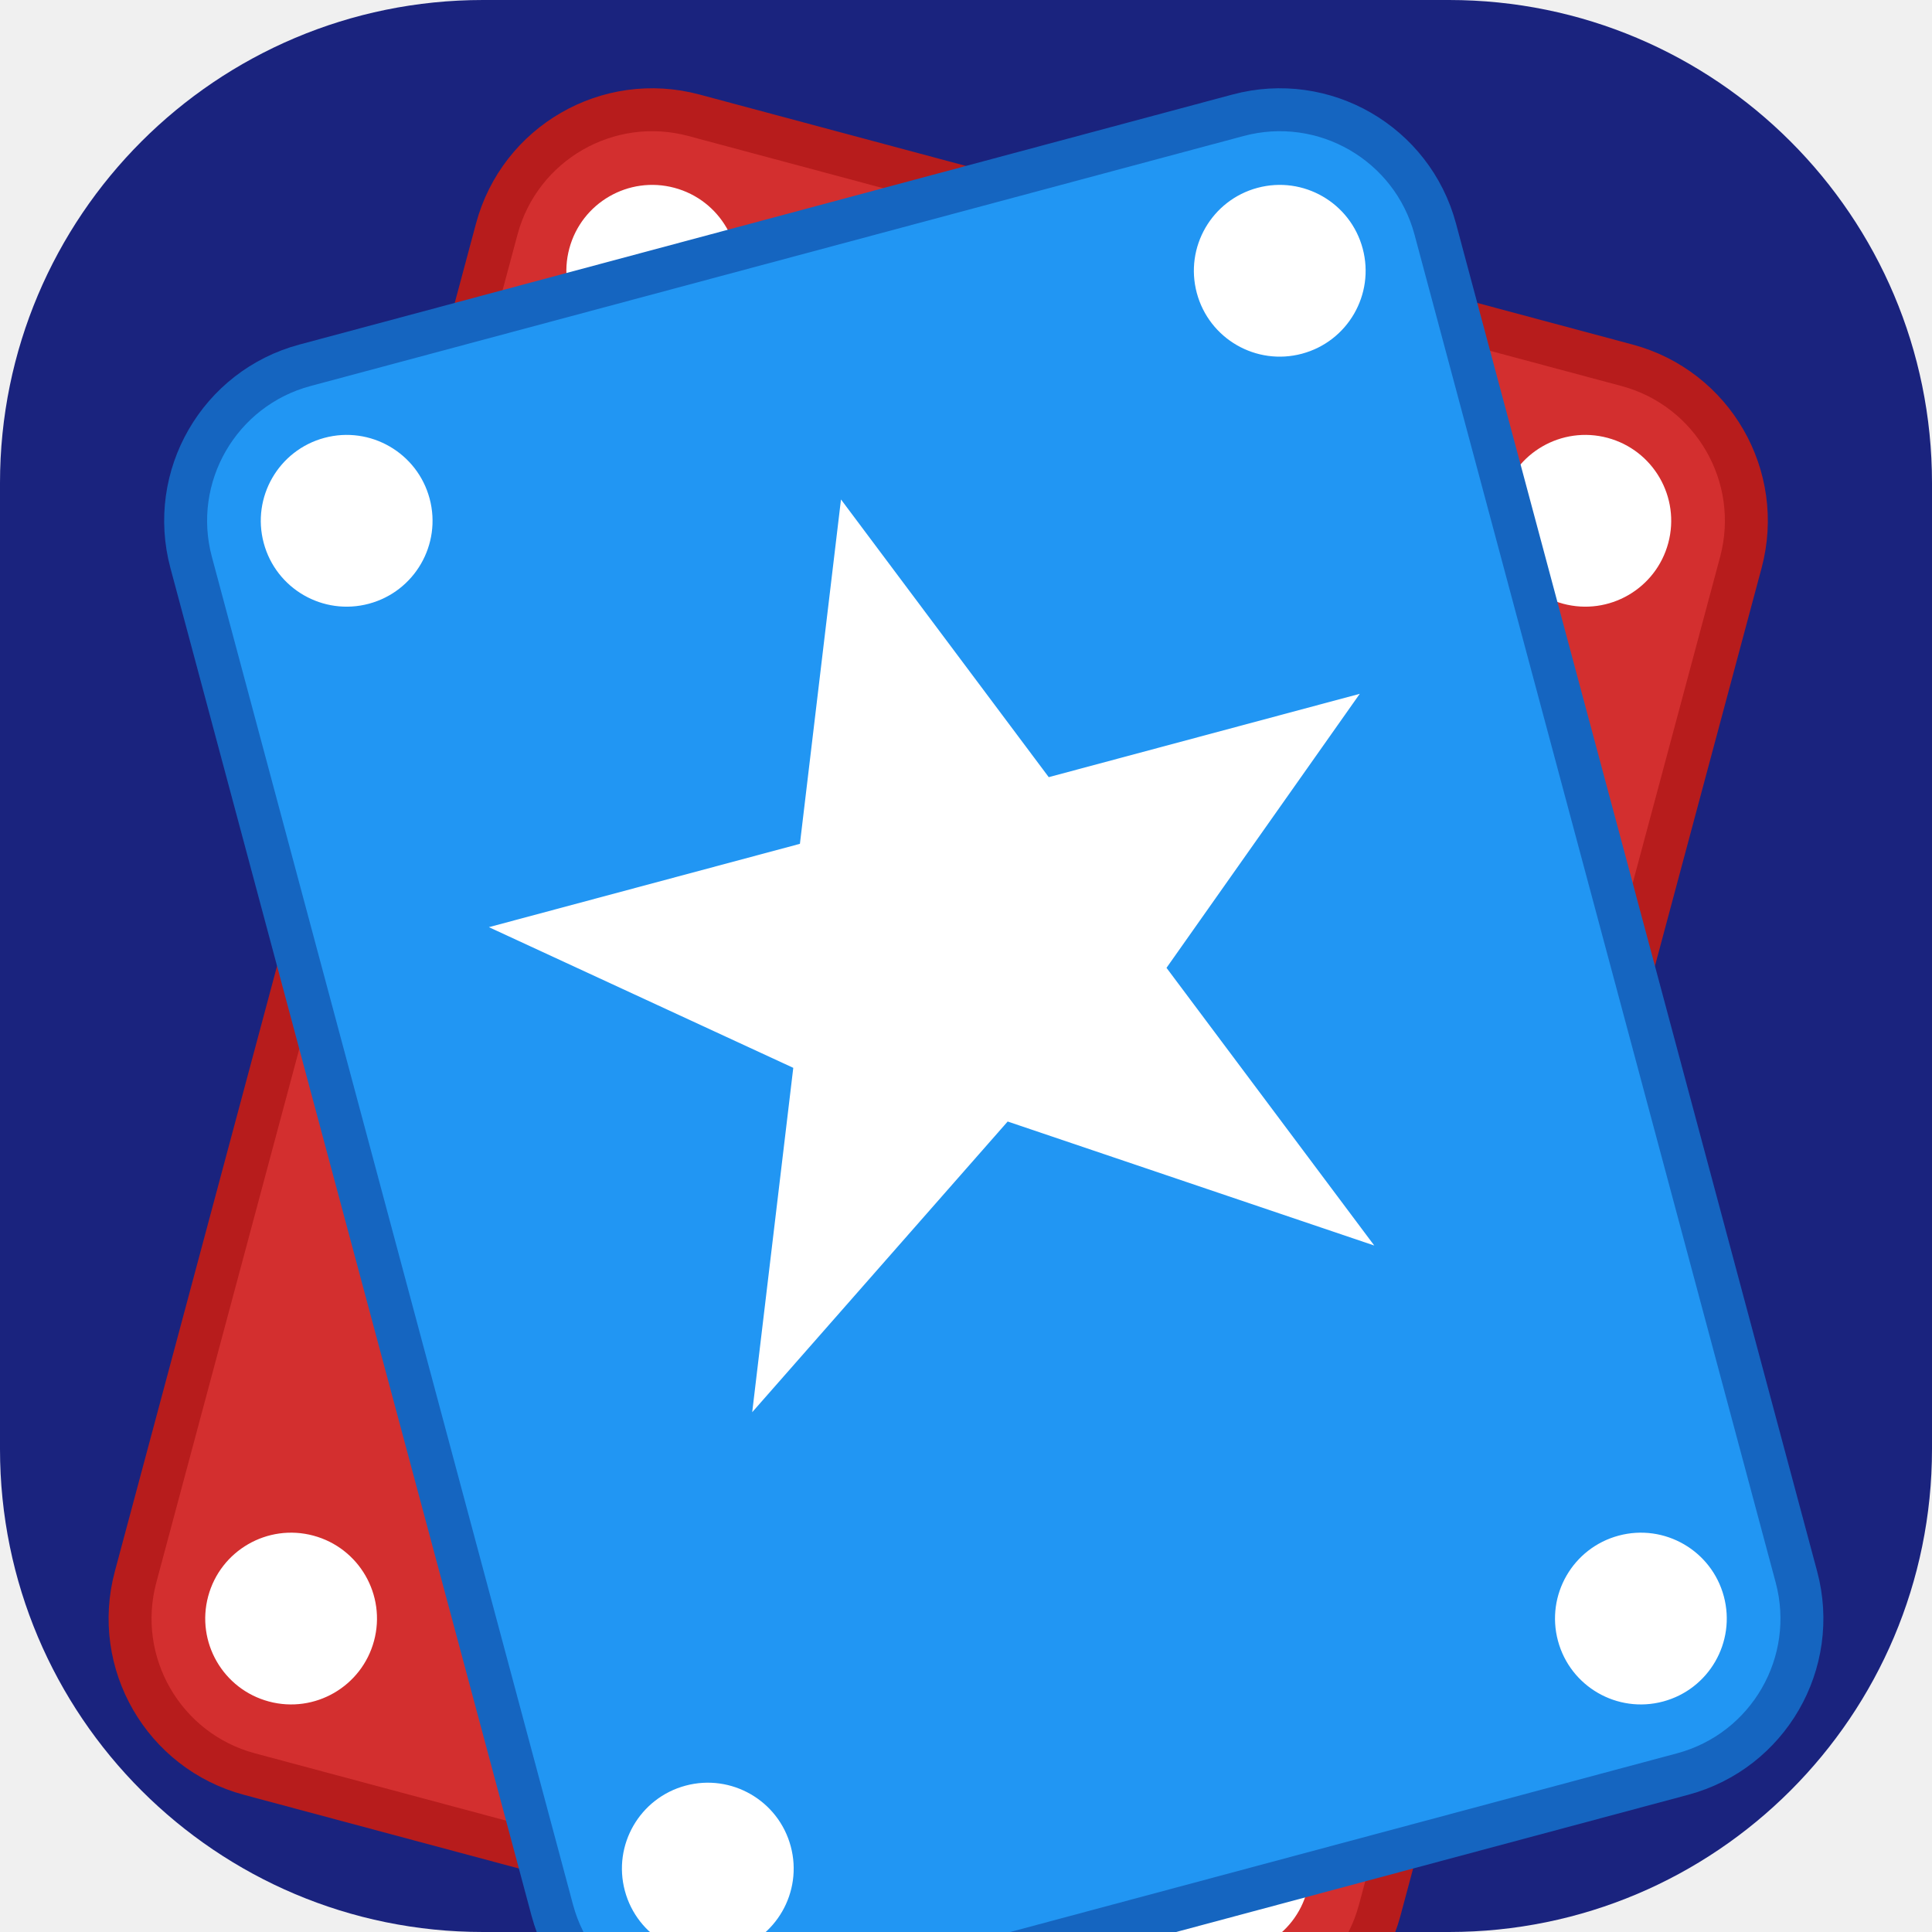
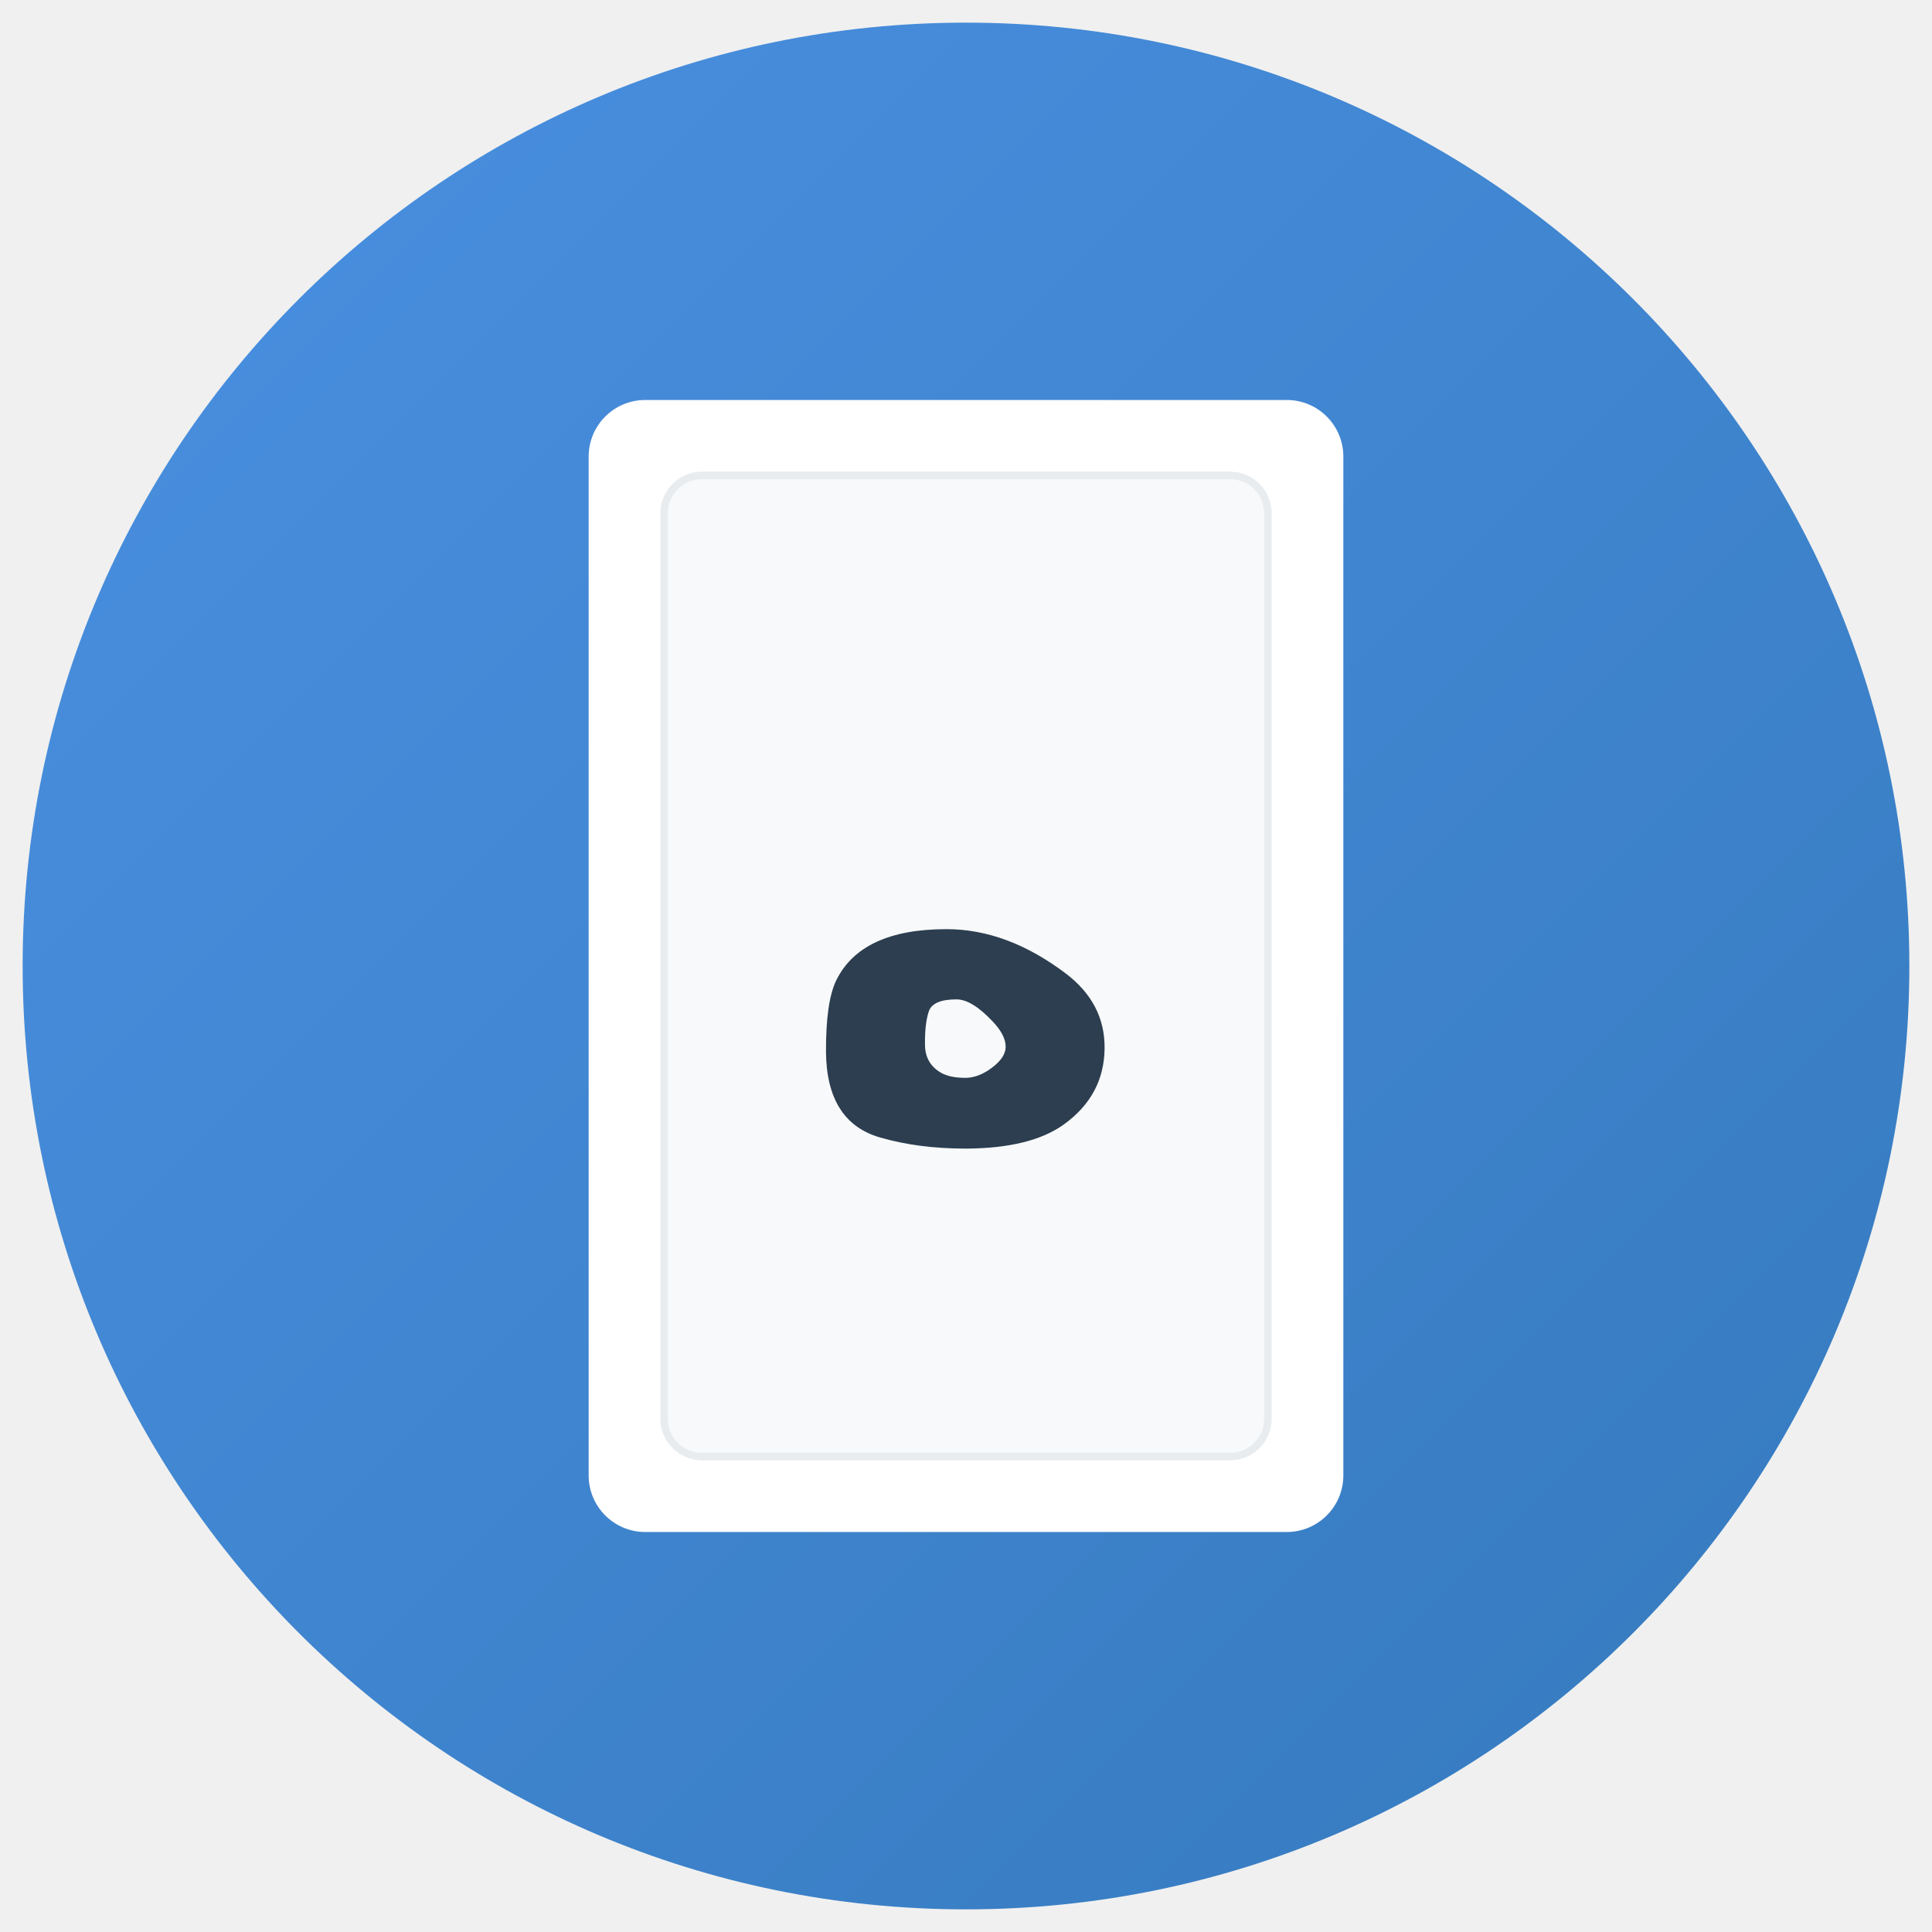
- <svg xmlns="http://www.w3.org/2000/svg" width="180" height="180" viewBox="0 0 180 180" fill="none">
-   <rect width="180" height="180" rx="45" fill="#1A237E" />
-   <g transform="translate(90 90) rotate(15) translate(-90 -90)">
-     <rect x="30" y="20" width="120" height="160" rx="15" fill="#D32F2F" stroke="#B71C1C" stroke-width="4" />
-     <circle cx="45" cy="35" r="8" fill="white" />
-     <circle cx="135" cy="35" r="8" fill="white" />
-     <circle cx="45" cy="165" r="8" fill="white" />
-     <circle cx="135" cy="165" r="8" fill="white" />
-   </g>
-   <g transform="translate(90 90) rotate(-15) translate(-90 -90)">
-     <rect x="30" y="20" width="120" height="160" rx="15" fill="#2196F3" stroke="#1565C0" stroke-width="4" />
-     <circle cx="45" cy="35" r="8" fill="white" />
-     <circle cx="135" cy="35" r="8" fill="white" />
-     <circle cx="45" cy="165" r="8" fill="white" />
-     <circle cx="135" cy="165" r="8" fill="white" />
-     <path d="M90 45L102 75H132L108 95L120 125L90 105L60 125L72 95L48 75H78L90 45Z" fill="white" />
-   </g>
+ <svg xmlns="http://www.w3.org/2000/svg" viewBox="0 0 512 512">
+   <defs>
+     <linearGradient id="grad" x1="0%" y1="0%" x2="100%" y2="100%">
+       <stop offset="0%" style="stop-color:#4a90e2;stop-opacity:1" />
+       <stop offset="100%" style="stop-color:#357abd;stop-opacity:1" />
+     </linearGradient>
+   </defs>
+   <circle cx="256" cy="256" r="250" fill="url(#grad)" />
+   <rect x="156" y="106" width="200" height="300" rx="15" fill="white" />
+   <rect x="176" y="126" width="160" height="260" rx="10" fill="#f8f9fa" stroke="#e9ecef" stroke-width="2" />
+   <text x="256" y="300" font-family="Arial, sans-serif" font-size="150" font-weight="bold" fill="#2c3e50" text-anchor="middle">ه</text>
</svg>
